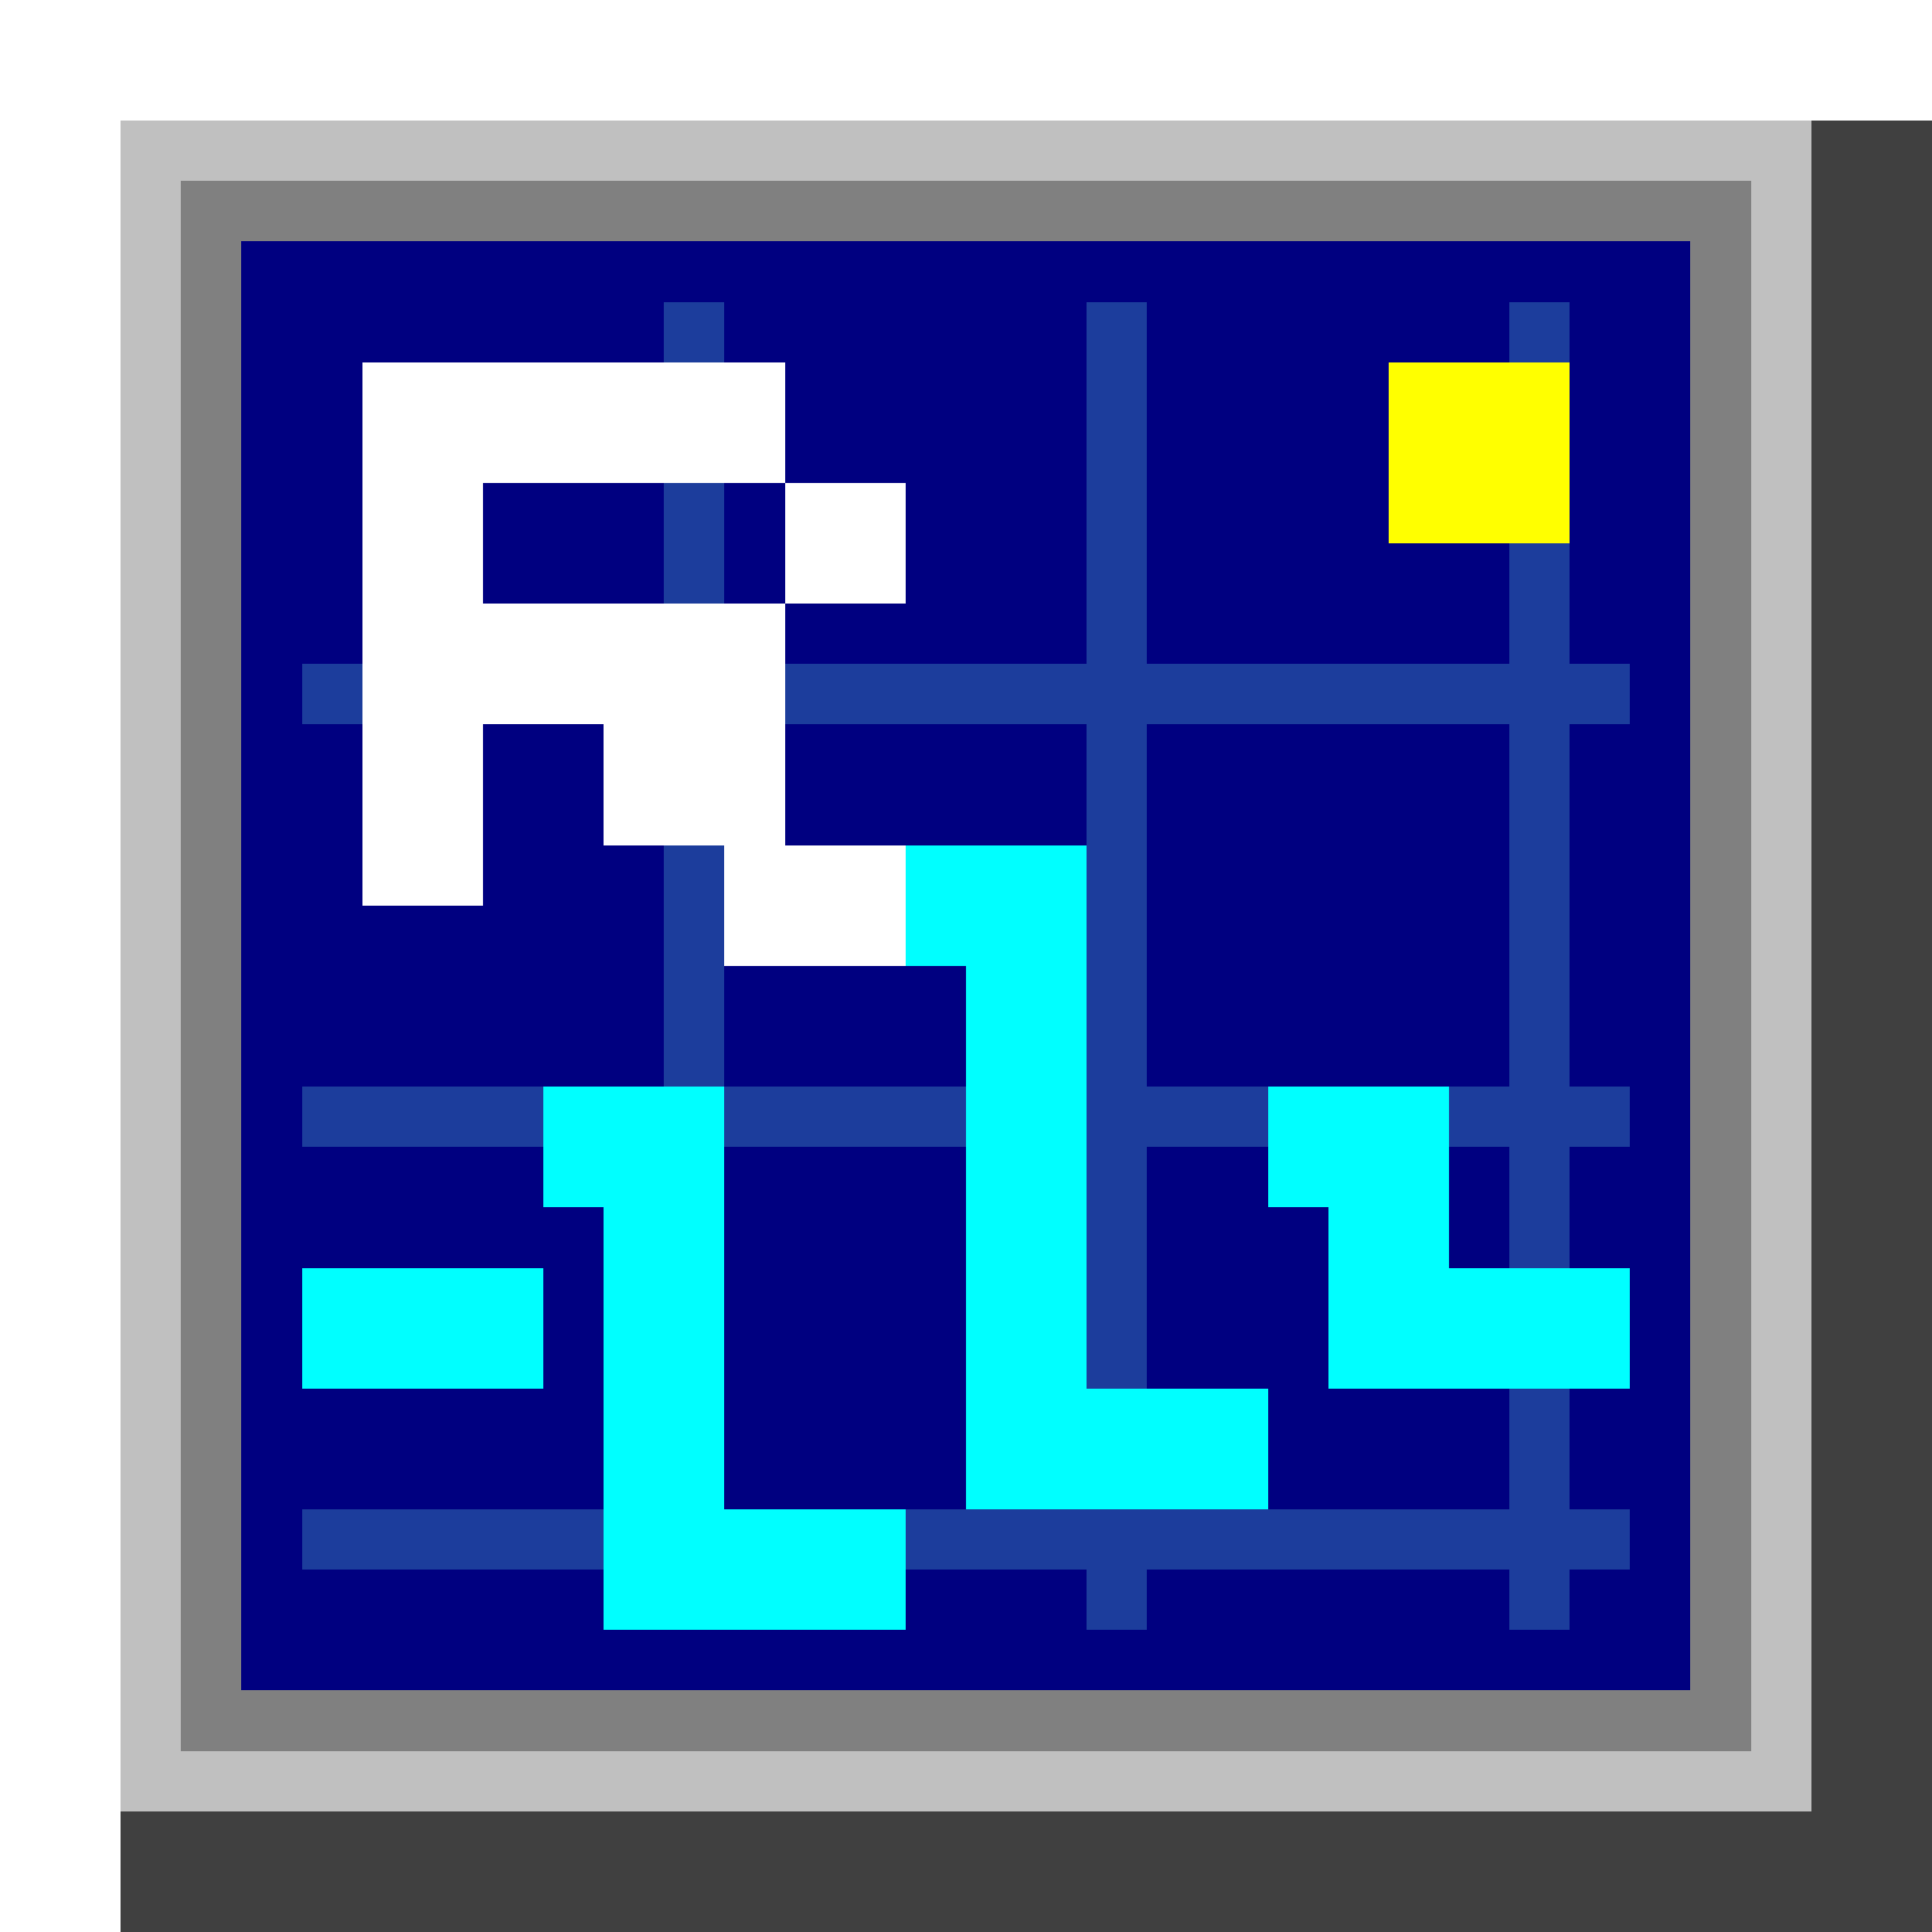
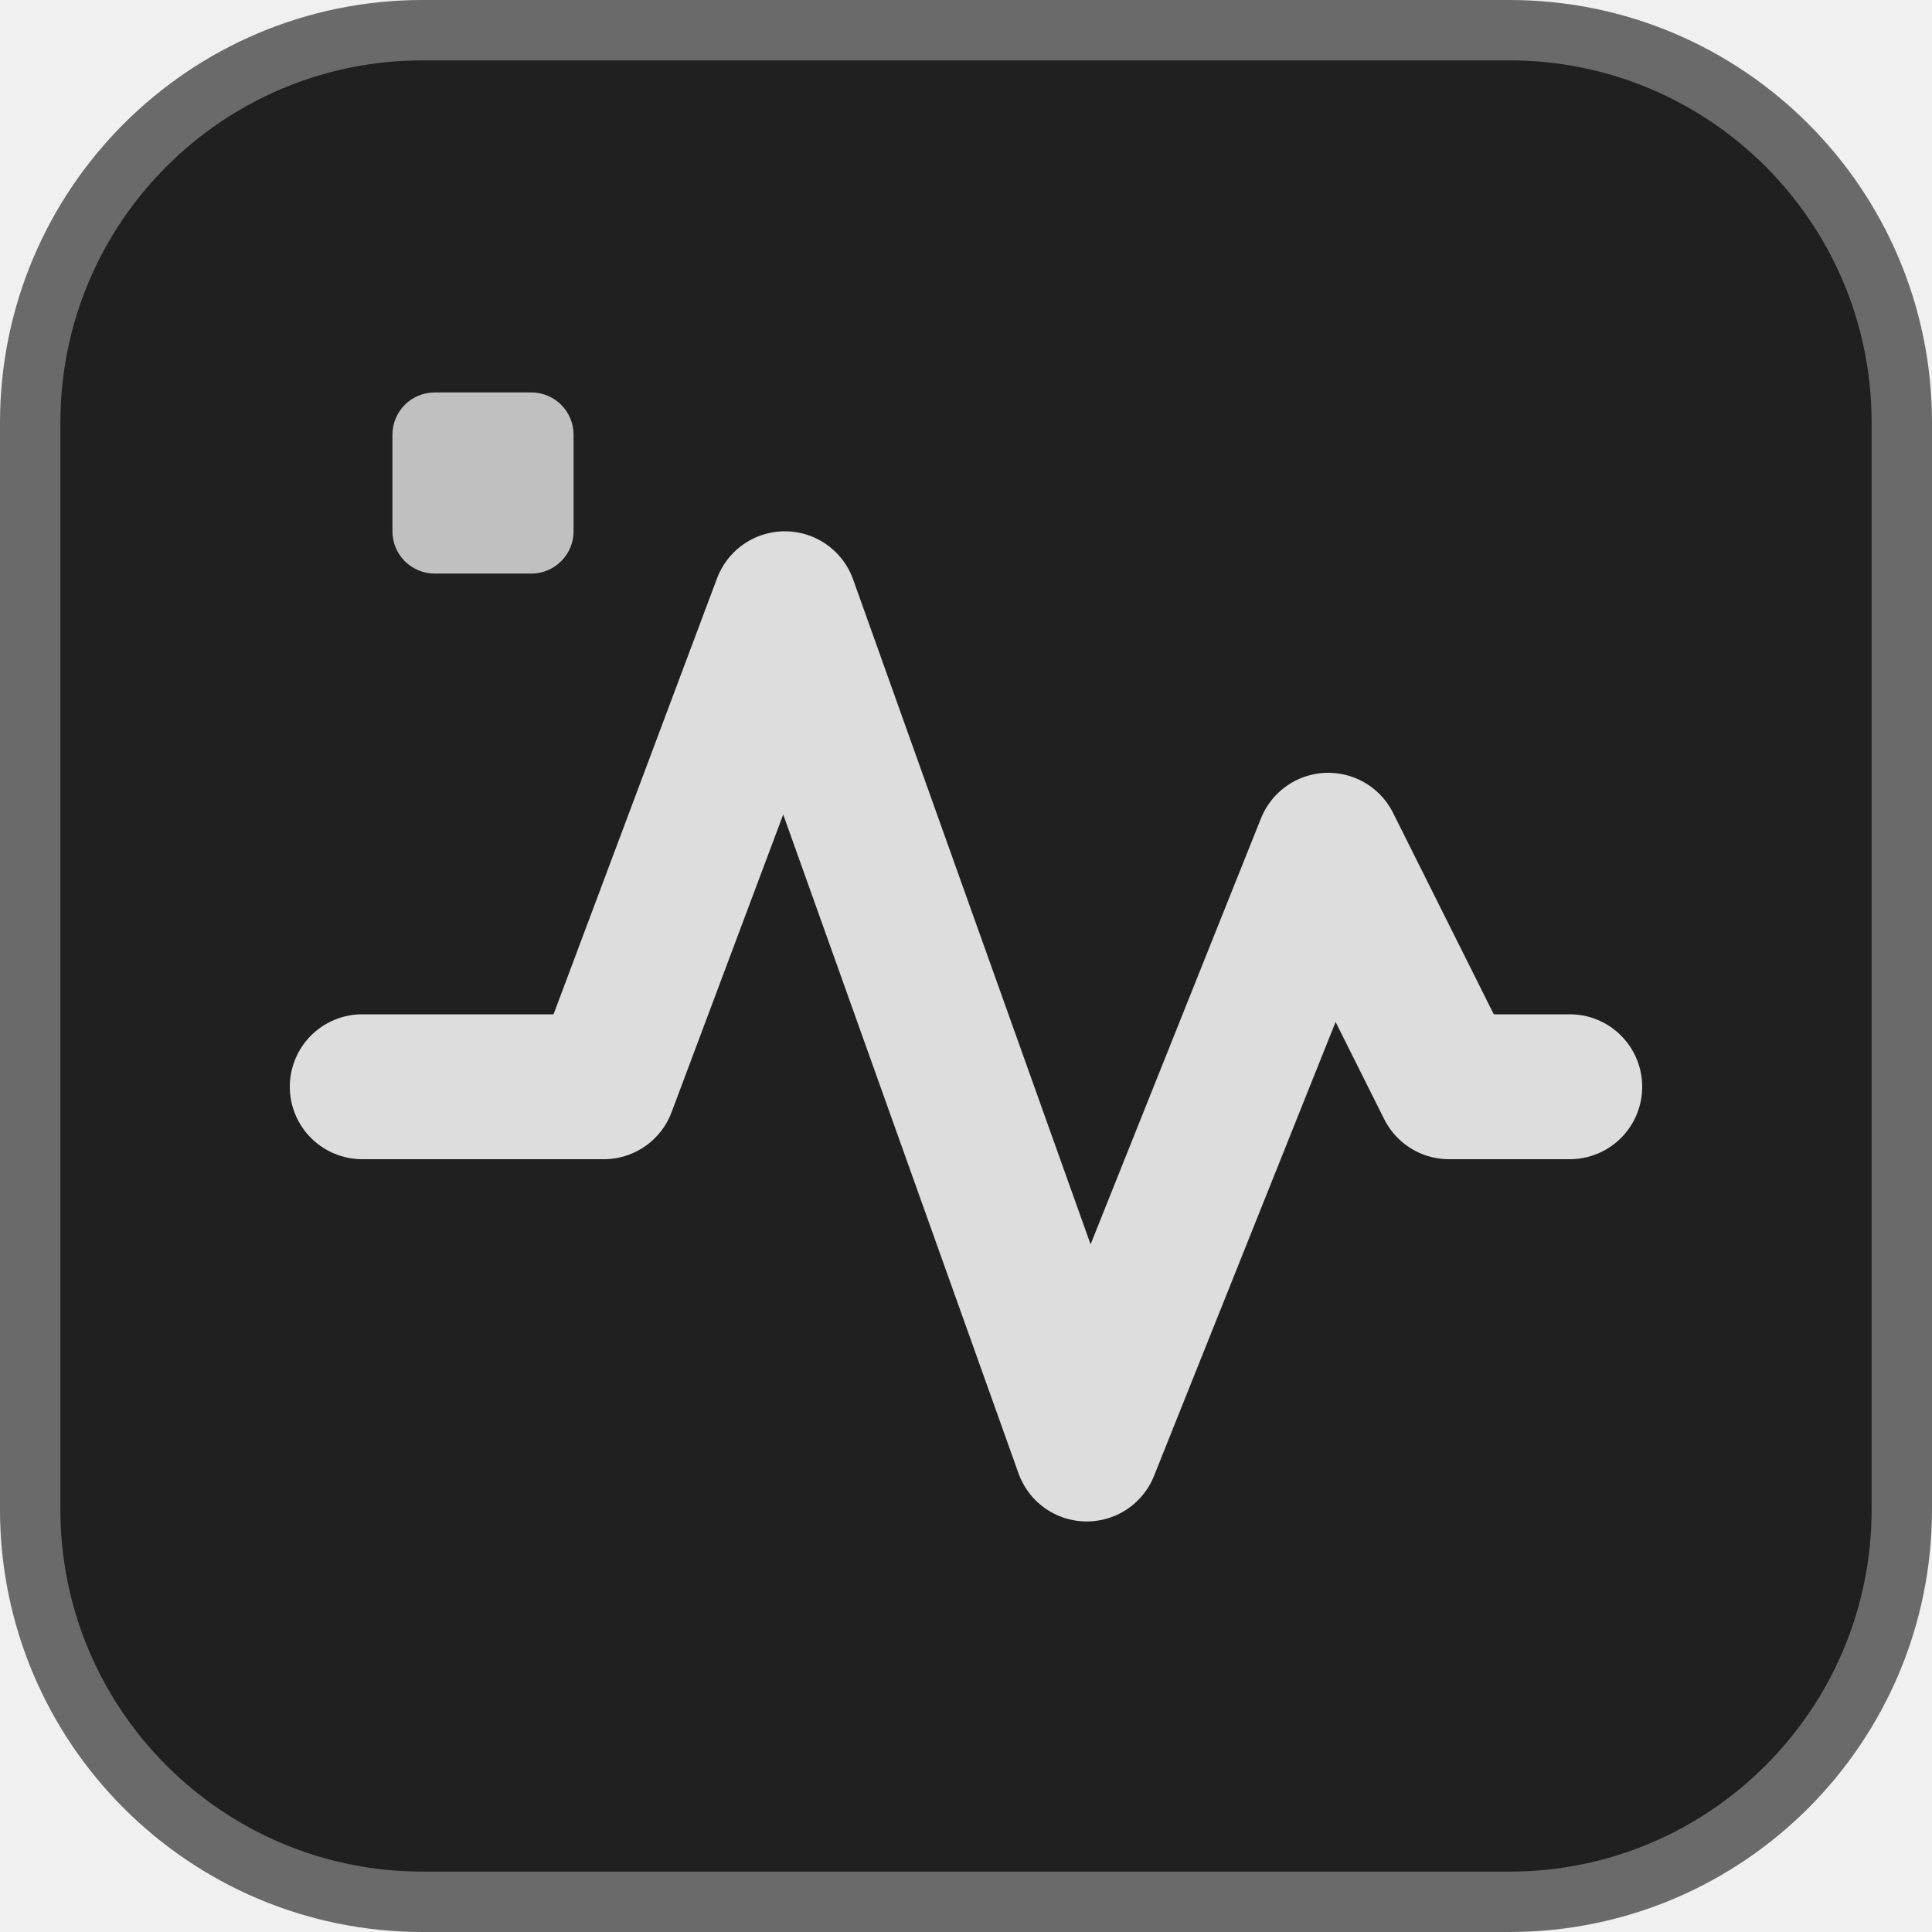
- <svg xmlns="http://www.w3.org/2000/svg" width="32" height="32" viewBox="0 0 32 32" shape-rendering="crispEdges">
-   <path fill="#c0c0c0" d="M0 0h32v32H0z" />
-   <path fill="#fff" d="M0 0h32v2H2v30H0z" />
-   <path fill="#404040" d="M30 2h2v30H2v-2h28z" />
-   <path fill="#808080" d="M3 3h26v26H3z" />
-   <path fill="#000080" d="M4 4h24v24H4z" />
-   <path fill="#1c3d9c" d="M5 11h22v1H5zm0 7h22v1H5zm0 7h22v1H5zM11 5h1v22h-1zm7 0h1v22h-1zm7 0h1v22h-1z" />
-   <path fill="#fff" d="M6 6h7v2H8v2h5v2H8v3H6zm7 2h2v2h-2zm-3 4h3v2h2v2h-3v-2h-2z" />
-   <path fill="#00ffff" d="M5 21h4v-3h3v7h3V14h3v9h3v-5h3v3h3v2h-5v-3h-1v5h-5v-9h-1v11h-5v-7H9v3H5z" />
-   <path fill="#ffff00" d="M23 6h3v3h-3z" />
+ <svg xmlns="http://www.w3.org/2000/svg" width="32" height="32" viewBox="0 0 32 32">
+   <rect x=".5" y=".5" width="31" height="31" rx="6.5" fill="#202020" stroke="#6a6a6a" />
+   <path d="M6 18h4l3-8 5 14 4-10 2 4h2" fill="none" stroke="#dddddd" stroke-width="2.4" stroke-linecap="round" stroke-linejoin="round" />
+   <rect x="6.5" y="6.5" width="3" height="3" rx=".7" fill="#c0c0c0" />
</svg>
